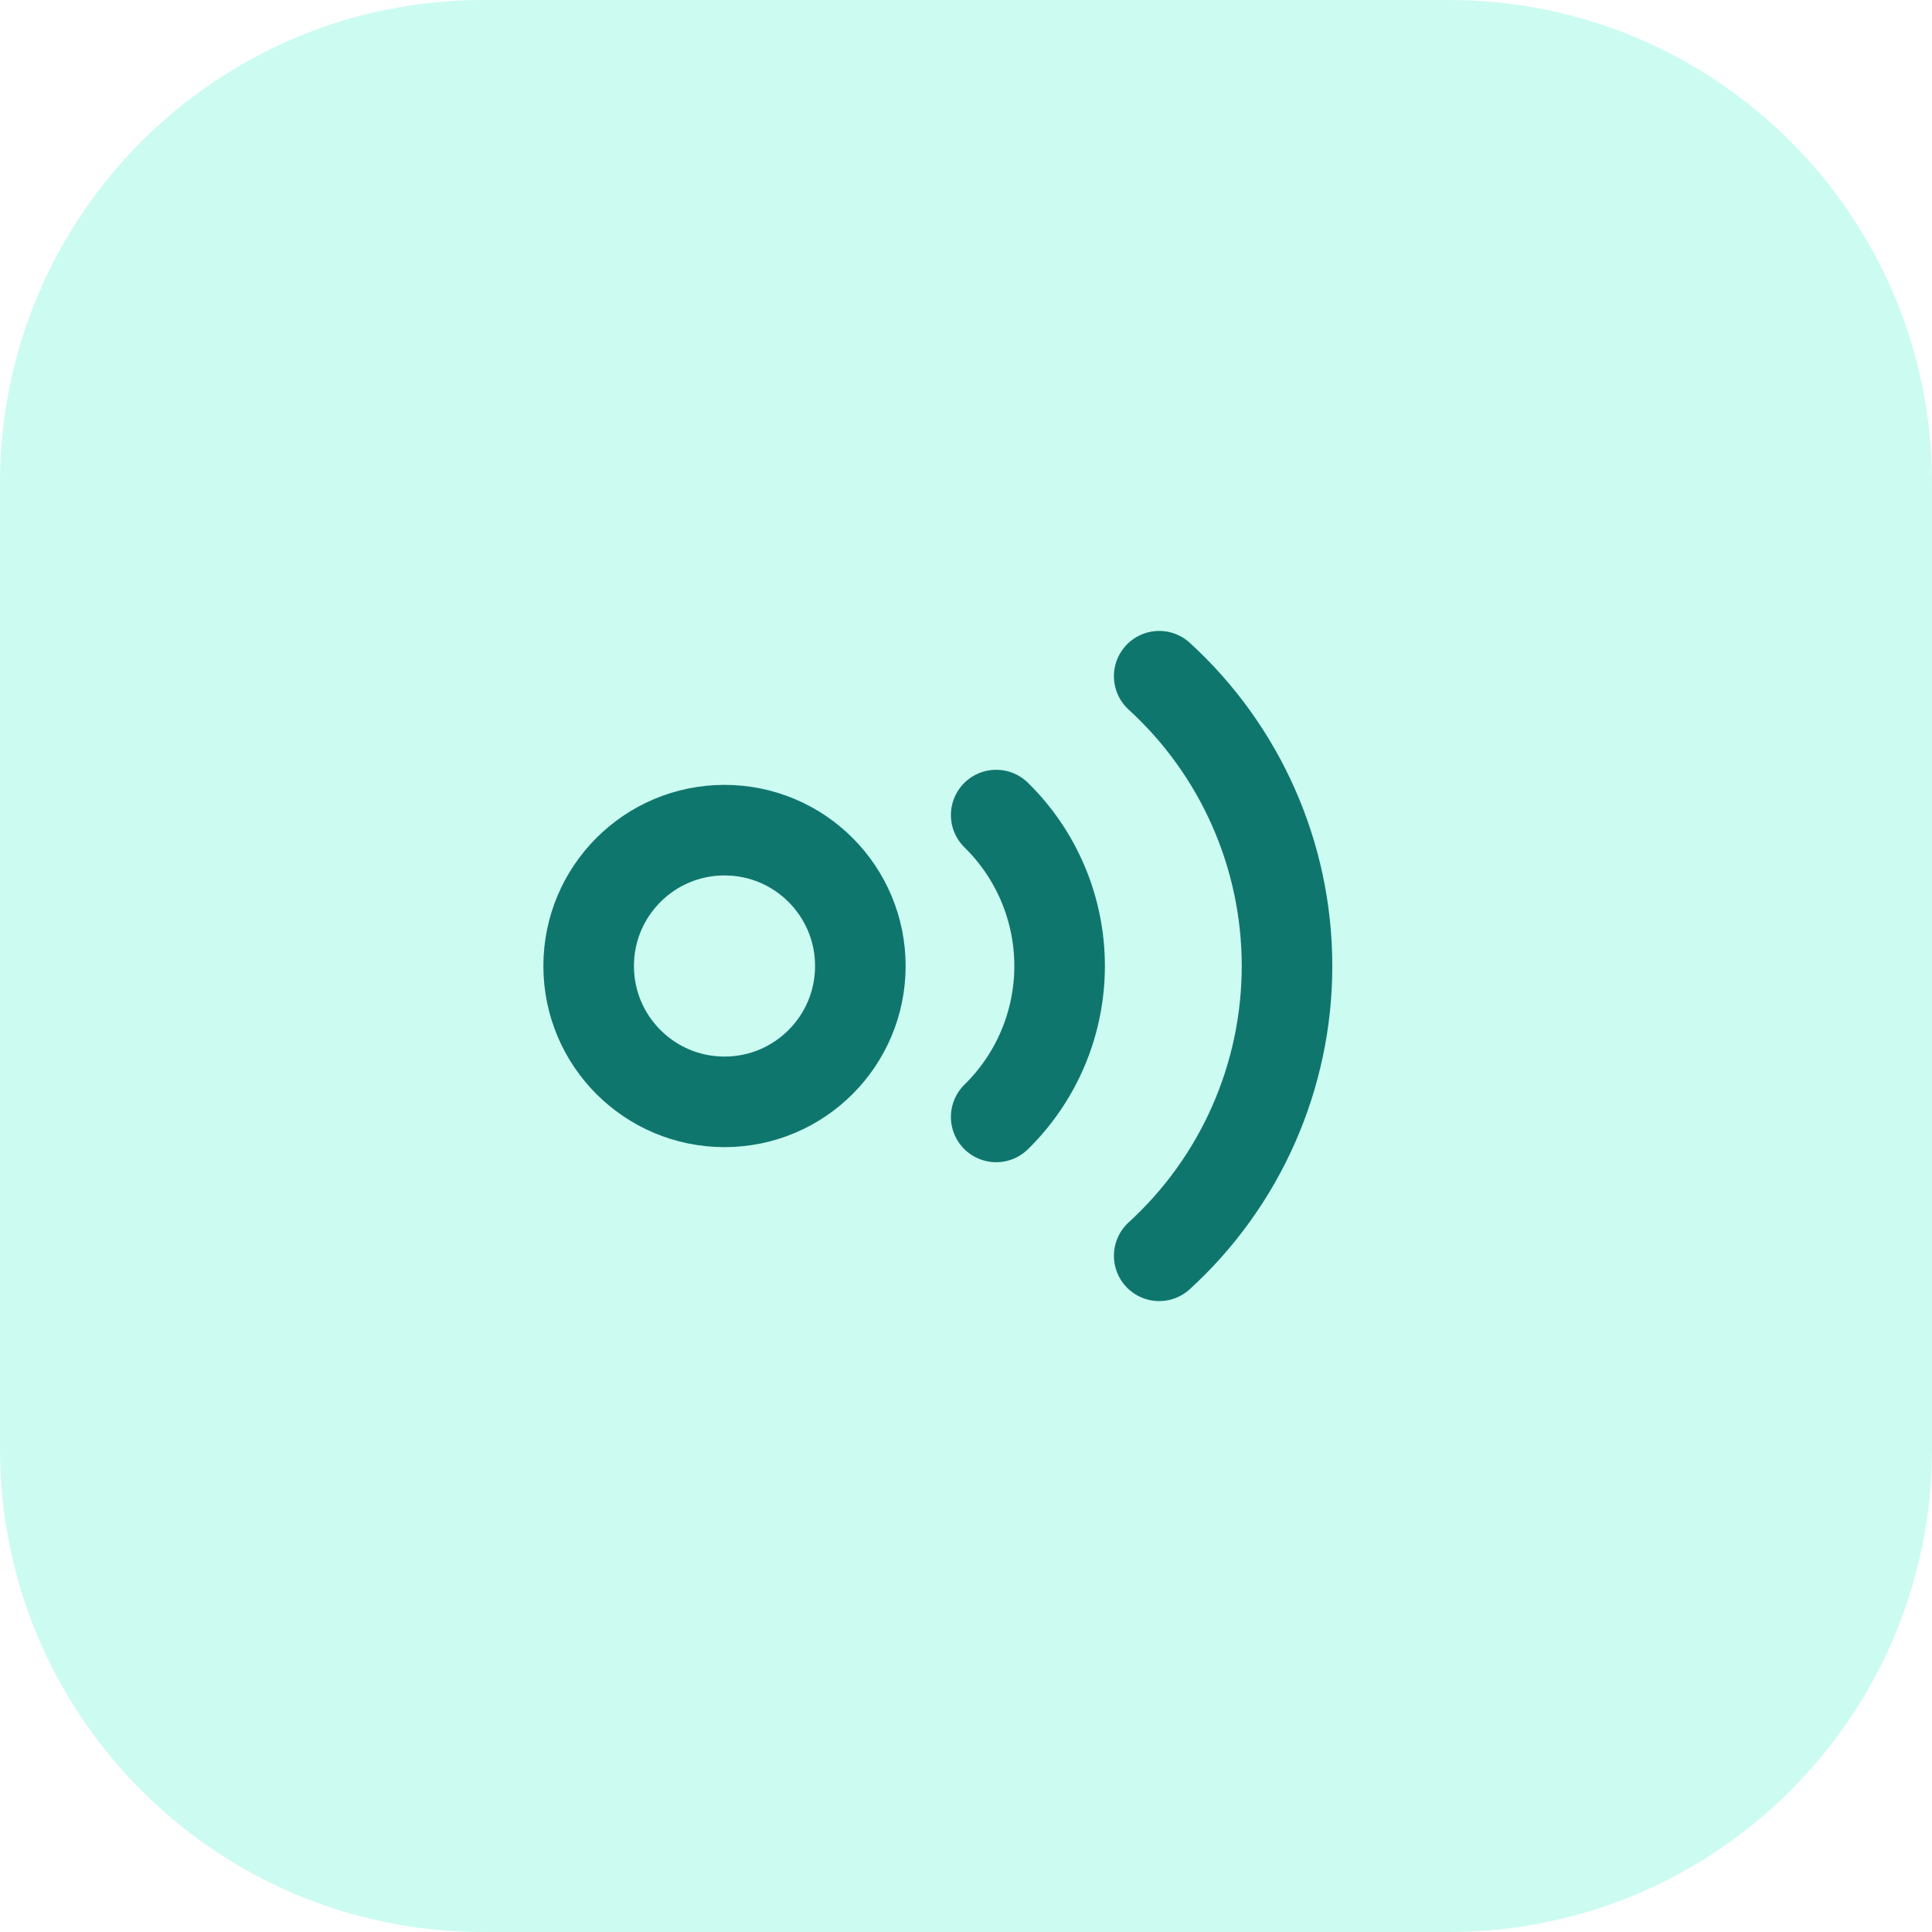
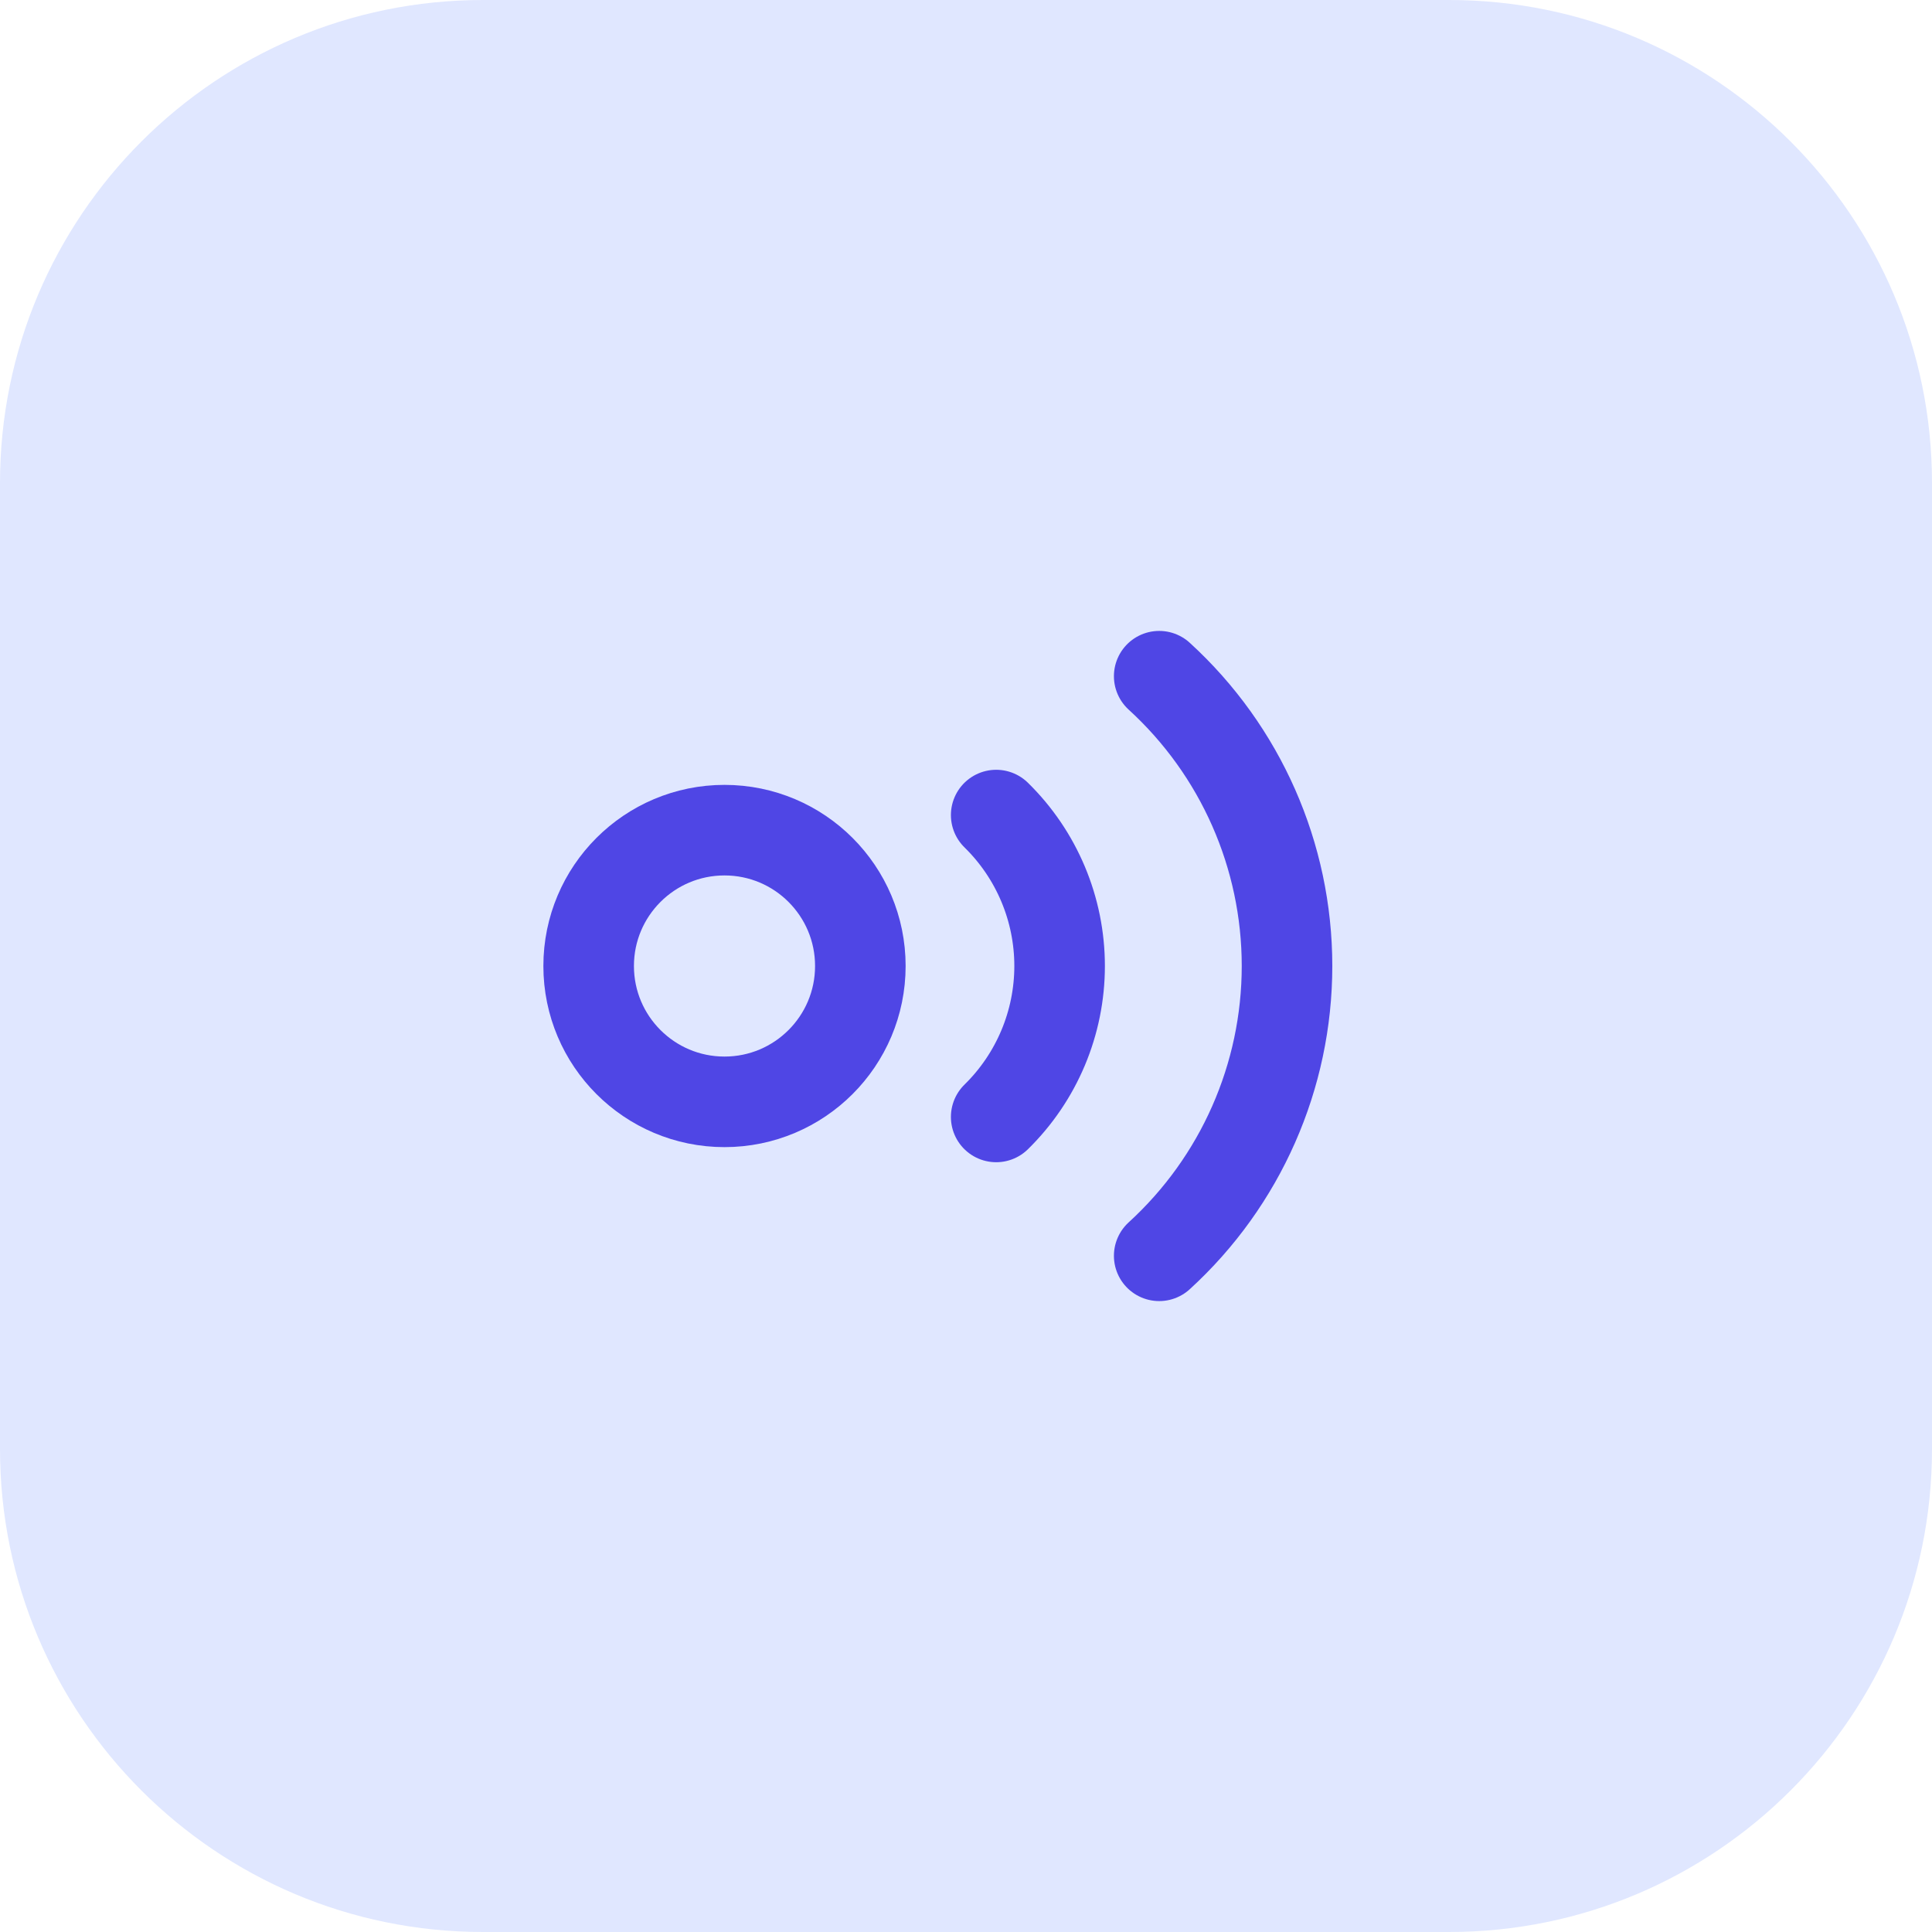
<svg xmlns="http://www.w3.org/2000/svg" width="32" height="32" viewBox="0 0 32 32" fill="none">
-   <rect width="32" height="32" rx="8" fill="#ccfbf1" />
-   <g transform="translate(4 4)" fill="none" stroke="#0f766e" stroke-width="1.5" stroke-linecap="round" stroke-linejoin="round">
+   <rect width="32" height="32" rx="8" fill="#e0e7ff" />
+   <g transform="translate(4 4)" fill="none" stroke="#4f46e5" stroke-width="1.5" stroke-linecap="round" stroke-linejoin="round">
    <circle cx="8" cy="12" r="2.25" />
    <path d="M12.5 9.5a3.5 3.5 0 0 1 0 5" />
    <path d="M15.2 7.2a6.5 6.5 0 0 1 0 9.6" />
  </g>
</svg>
